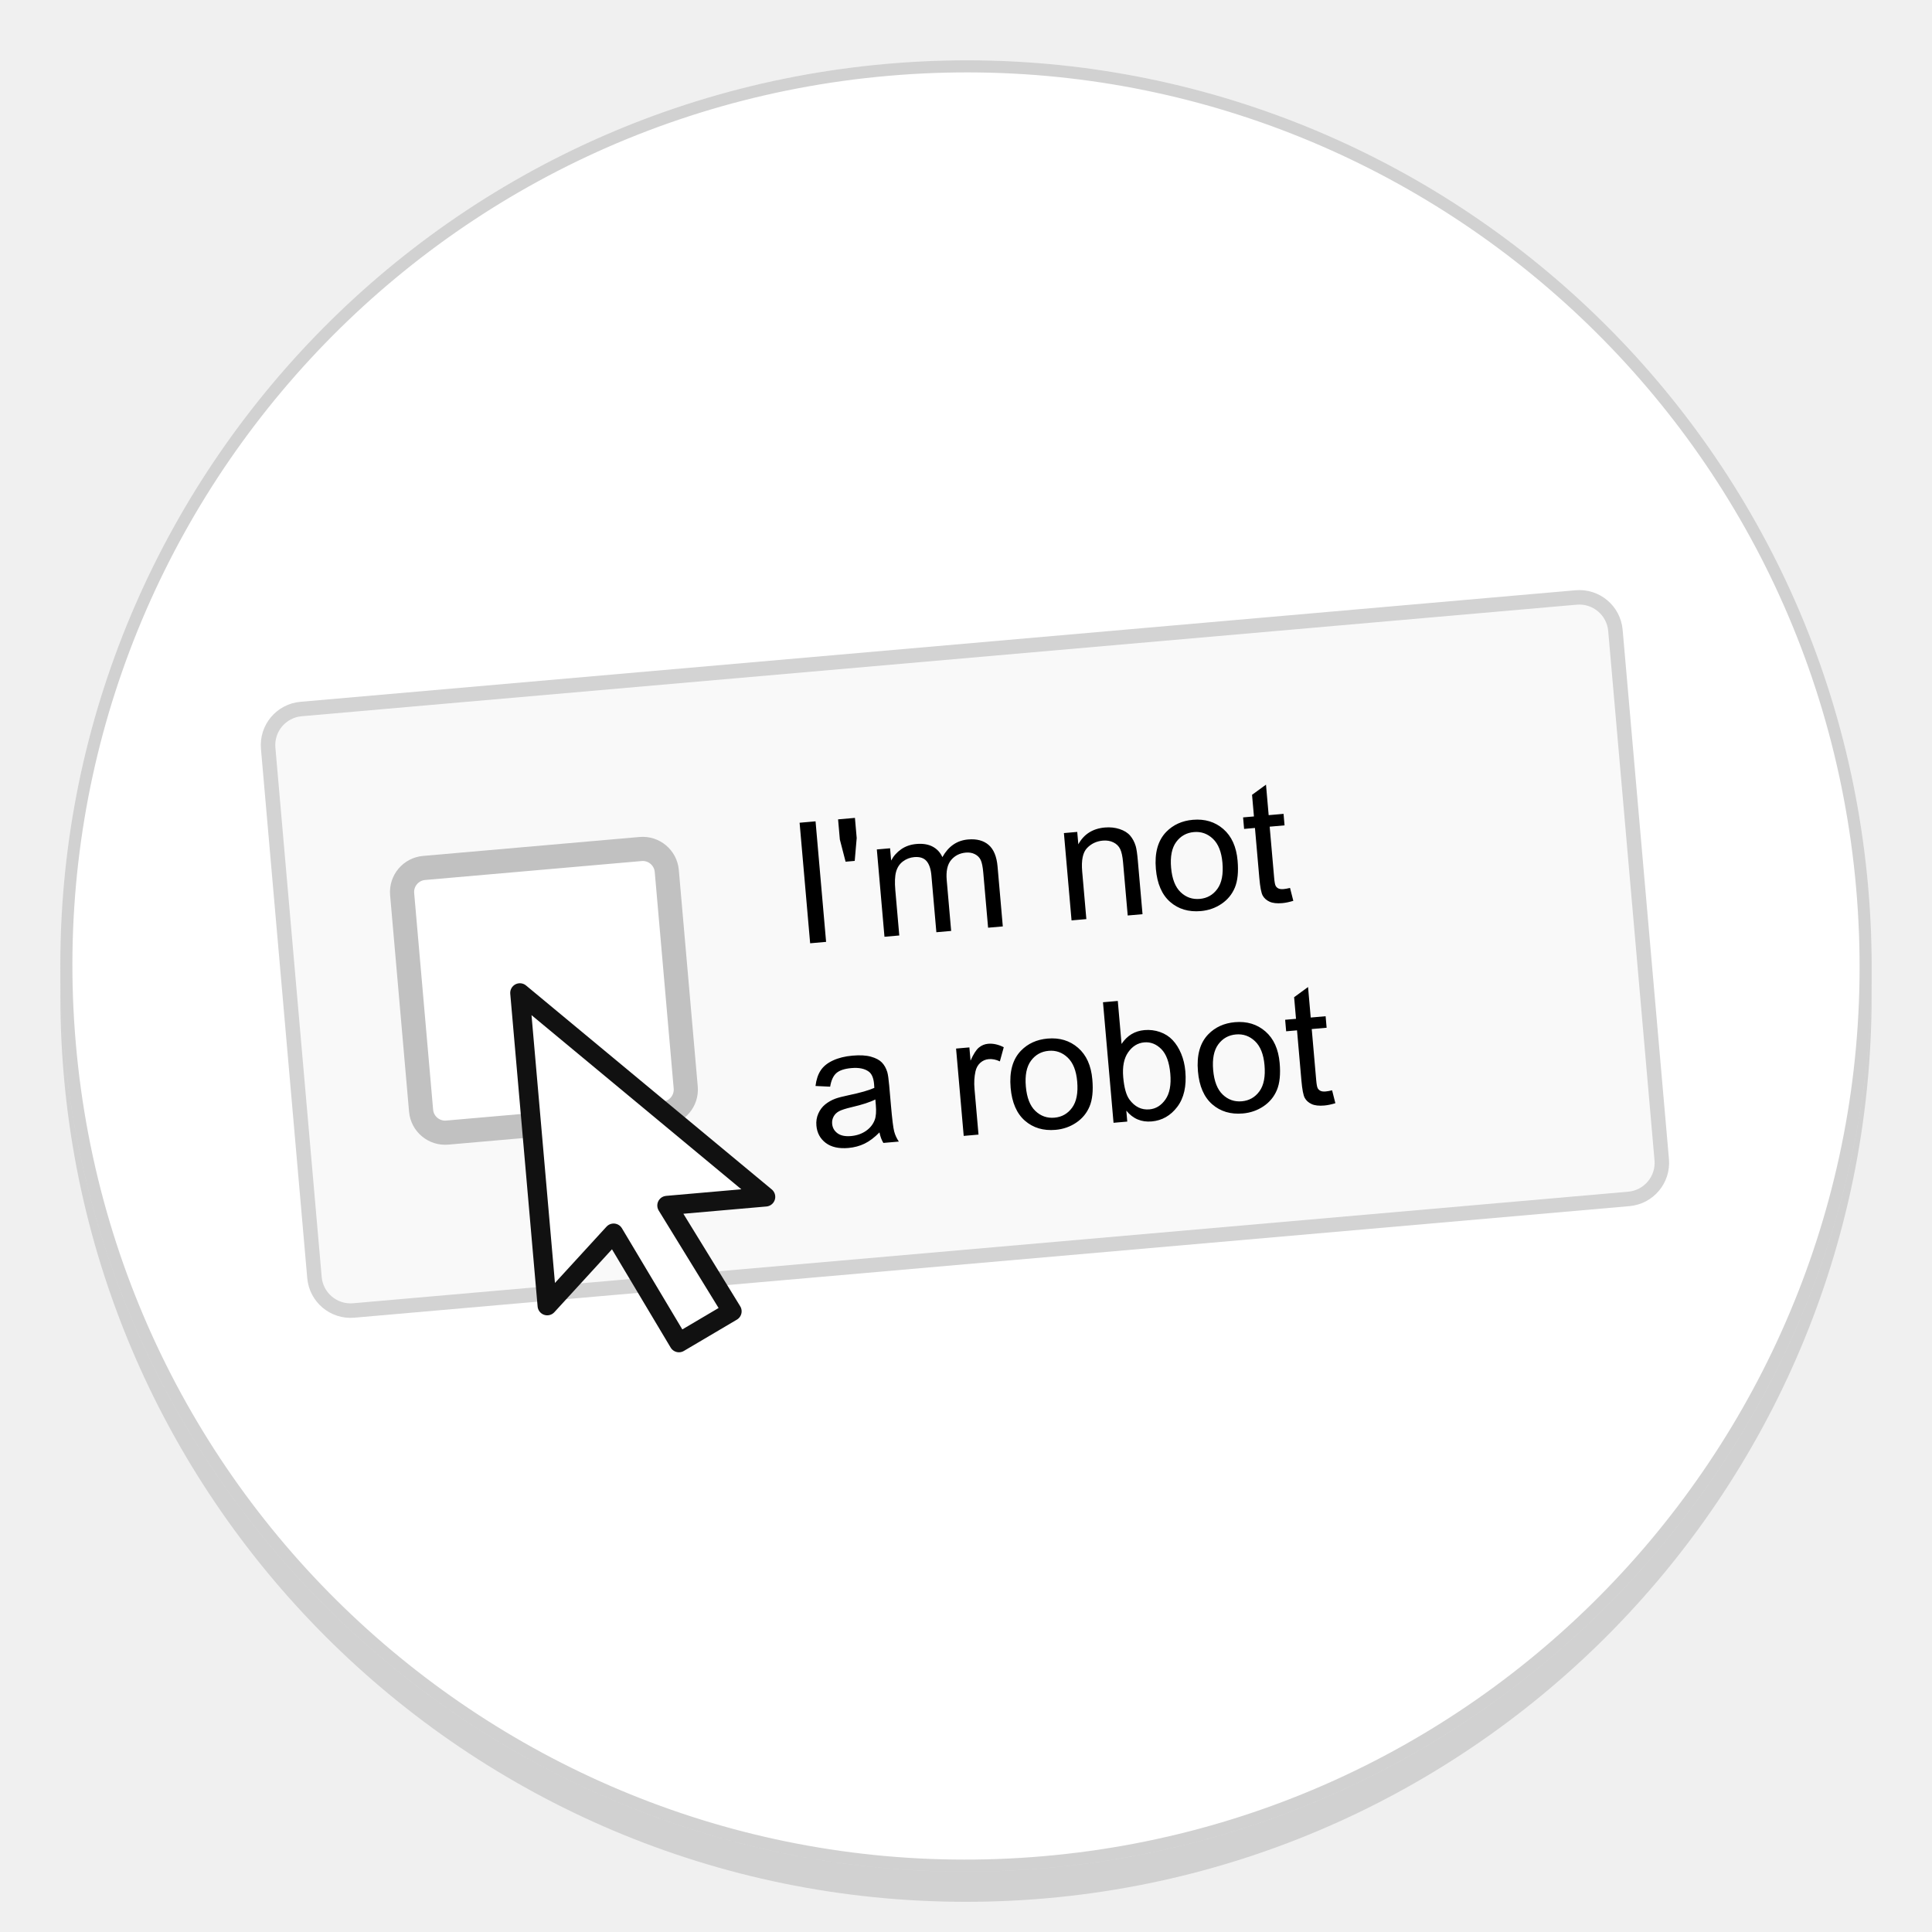
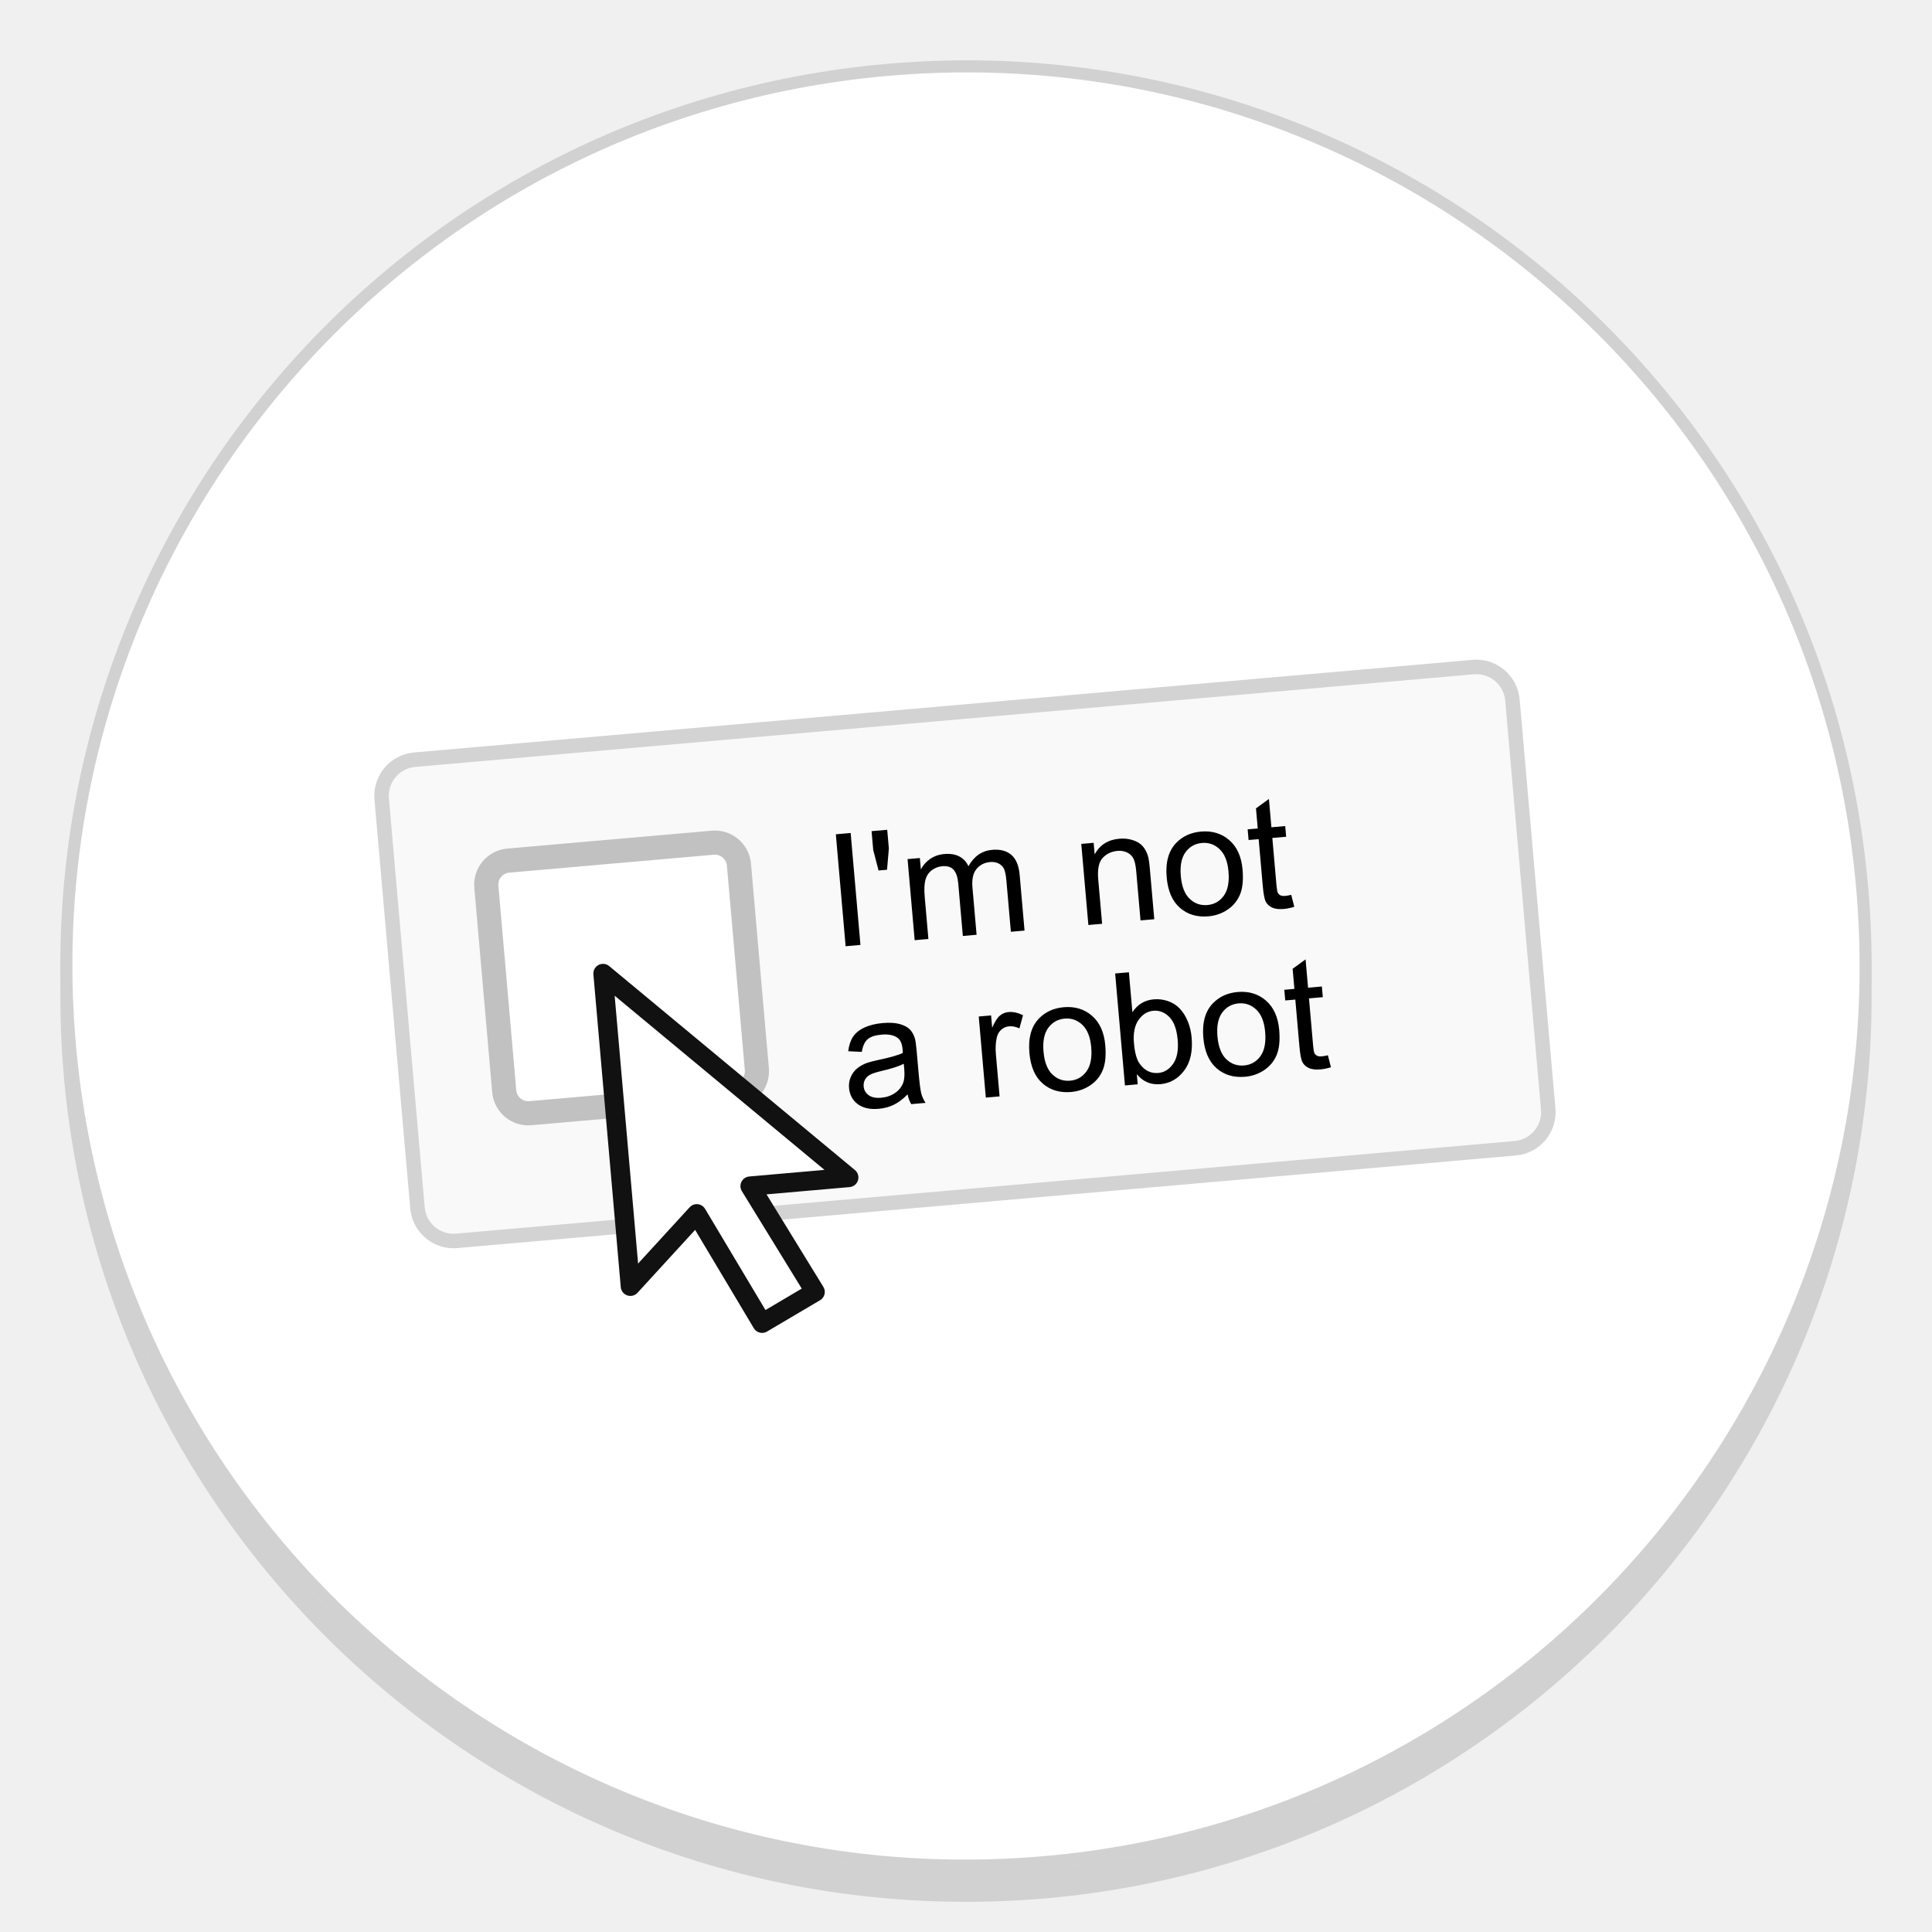
<svg xmlns="http://www.w3.org/2000/svg" viewBox="0 0 160 160" role="img" aria-label="Pin: an I'm not a robot check box">
  <defs>
    <clipPath id="c-ciid">
      <circle cx="80" cy="80" r="75" />
    </clipPath>
  </defs>
  <circle cx="80" cy="82.5" r="75" fill="#000" opacity=".13" />
  <g transform="rotate(-5 80 80)">
    <circle cx="80" cy="80" r="75" fill="#ffffff" />
    <g clip-path="url(#c-ciid)">
-       <rect x="24" y="54" width="112" height="50" rx="3" fill="#f9f9f9" stroke="#d3d3d3" stroke-width="1.2" />
-       <rect x="34" y="68" width="22" height="22" rx="2" fill="#ffffff" stroke="#c1c1c1" stroke-width="2" />
-       <path d="M67.306 77.0V66.979H68.632V77.0ZM70.819 70.526 70.505 68.653V66.979H71.906V68.653L71.578 70.526ZM73.485 77.0V69.74H74.586V70.759Q74.928 70.226 75.495 69.901Q76.062 69.576 76.787 69.576Q77.594 69.576 78.11 69.911Q78.626 70.246 78.838 70.848Q79.699 69.576 81.08 69.576Q82.16 69.576 82.741 70.174Q83.322 70.772 83.322 72.017V77.0H82.099V72.427Q82.099 71.688 81.979 71.364Q81.859 71.039 81.545 70.841Q81.23 70.643 80.807 70.643Q80.041 70.643 79.535 71.152Q79.029 71.661 79.029 72.782V77.0H77.799V72.283Q77.799 71.463 77.498 71.053Q77.197 70.643 76.514 70.643Q75.994 70.643 75.553 70.916Q75.112 71.189 74.914 71.716Q74.716 72.242 74.716 73.233V77.0ZM89.037 77.0V69.74H90.145V70.772Q90.944 69.576 92.455 69.576Q93.111 69.576 93.662 69.812Q94.212 70.048 94.485 70.431Q94.759 70.813 94.868 71.34Q94.937 71.682 94.937 72.536V77.0H93.706V72.584Q93.706 71.832 93.562 71.459Q93.419 71.087 93.053 70.865Q92.688 70.643 92.195 70.643Q91.409 70.643 90.838 71.142Q90.268 71.641 90.268 73.035V77.0ZM96.365 73.37Q96.365 71.354 97.486 70.383Q98.423 69.576 99.77 69.576Q101.267 69.576 102.217 70.557Q103.167 71.538 103.167 73.268Q103.167 74.669 102.747 75.472Q102.326 76.275 101.523 76.72Q100.72 77.164 99.77 77.164Q98.245 77.164 97.305 76.187Q96.365 75.209 96.365 73.37ZM97.63 73.37Q97.63 74.765 98.238 75.458Q98.847 76.152 99.77 76.152Q100.686 76.152 101.294 75.455Q101.902 74.758 101.902 73.329Q101.902 71.982 101.291 71.289Q100.679 70.595 99.77 70.595Q98.847 70.595 98.238 71.285Q97.63 71.976 97.63 73.37ZM107.296 75.899 107.474 76.986Q106.954 77.096 106.544 77.096Q105.874 77.096 105.505 76.884Q105.136 76.672 104.985 76.327Q104.835 75.981 104.835 74.874V70.697H103.933V69.74H104.835V67.942L106.059 67.204V69.74H107.296V70.697H106.059V74.942Q106.059 75.469 106.124 75.619Q106.188 75.77 106.335 75.858Q106.482 75.947 106.756 75.947Q106.961 75.947 107.296 75.899Z" fill="#000" />
-       <path d="M71.66 93.104Q70.977 93.686 70.344 93.925Q69.712 94.164 68.987 94.164Q67.791 94.164 67.148 93.58Q66.506 92.995 66.506 92.086Q66.506 91.553 66.749 91.112Q66.991 90.671 67.384 90.404Q67.777 90.138 68.27 90.001Q68.632 89.905 69.363 89.816Q70.854 89.639 71.558 89.393Q71.564 89.14 71.564 89.071Q71.564 88.319 71.216 88.012Q70.744 87.595 69.814 87.595Q68.946 87.595 68.533 87.899Q68.119 88.203 67.921 88.976L66.718 88.812Q66.882 88.039 67.258 87.564Q67.634 87.089 68.345 86.833Q69.056 86.576 69.992 86.576Q70.922 86.576 71.503 86.795Q72.084 87.014 72.357 87.345Q72.631 87.677 72.74 88.183Q72.802 88.497 72.802 89.317V90.958Q72.802 92.674 72.88 93.128Q72.959 93.583 73.191 94.0H71.906Q71.715 93.617 71.66 93.104ZM71.558 90.356Q70.888 90.63 69.548 90.821Q68.789 90.931 68.475 91.067Q68.16 91.204 67.989 91.467Q67.818 91.73 67.818 92.052Q67.818 92.544 68.191 92.872Q68.563 93.2 69.281 93.2Q69.992 93.2 70.546 92.889Q71.1 92.578 71.359 92.038Q71.558 91.621 71.558 90.808ZM78.585 94.0V86.74H79.692V87.841Q80.116 87.068 80.475 86.822Q80.834 86.576 81.265 86.576Q81.887 86.576 82.529 86.973L82.105 88.114Q81.654 87.848 81.203 87.848Q80.8 87.848 80.479 88.09Q80.157 88.333 80.021 88.764Q79.815 89.42 79.815 90.199V94.0ZM82.803 90.37Q82.803 88.354 83.924 87.383Q84.86 86.576 86.207 86.576Q87.704 86.576 88.654 87.557Q89.604 88.538 89.604 90.268Q89.604 91.669 89.184 92.472Q88.764 93.275 87.96 93.72Q87.157 94.164 86.207 94.164Q84.683 94.164 83.743 93.187Q82.803 92.209 82.803 90.37ZM84.067 90.37Q84.067 91.765 84.676 92.458Q85.284 93.152 86.207 93.152Q87.123 93.152 87.731 92.455Q88.34 91.758 88.34 90.329Q88.34 88.982 87.728 88.289Q87.116 87.595 86.207 87.595Q85.284 87.595 84.676 88.285Q84.067 88.976 84.067 90.37ZM92.182 94.0H91.04V83.979H92.271V87.554Q93.05 86.576 94.26 86.576Q94.93 86.576 95.528 86.846Q96.126 87.116 96.512 87.605Q96.898 88.094 97.117 88.784Q97.336 89.475 97.336 90.261Q97.336 92.127 96.413 93.146Q95.49 94.164 94.198 94.164Q92.913 94.164 92.182 93.091ZM92.168 90.315Q92.168 91.621 92.523 92.202Q93.104 93.152 94.096 93.152Q94.902 93.152 95.49 92.452Q96.078 91.751 96.078 90.363Q96.078 88.941 95.514 88.265Q94.95 87.588 94.15 87.588Q93.344 87.588 92.756 88.289Q92.168 88.989 92.168 90.315ZM98.375 90.37Q98.375 88.354 99.496 87.383Q100.433 86.576 101.779 86.576Q103.276 86.576 104.227 87.557Q105.177 88.538 105.177 90.268Q105.177 91.669 104.756 92.472Q104.336 93.275 103.533 93.72Q102.729 94.164 101.779 94.164Q100.255 94.164 99.315 93.187Q98.375 92.209 98.375 90.37ZM99.64 90.37Q99.64 91.765 100.248 92.458Q100.856 93.152 101.779 93.152Q102.695 93.152 103.304 92.455Q103.912 91.758 103.912 90.329Q103.912 88.982 103.3 88.289Q102.688 87.595 101.779 87.595Q100.856 87.595 100.248 88.285Q99.64 88.976 99.64 90.37ZM109.306 92.899 109.483 93.986Q108.964 94.096 108.554 94.096Q107.884 94.096 107.515 93.884Q107.146 93.672 106.995 93.327Q106.845 92.981 106.845 91.874V87.697H105.942V86.74H106.845V84.942L108.068 84.204V86.74H109.306V87.697H108.068V91.942Q108.068 92.469 108.133 92.619Q108.198 92.77 108.345 92.858Q108.492 92.947 108.766 92.947Q108.971 92.947 109.306 92.899Z" fill="#000" />
-       <path d="M43,79 L43,105 L49,99.5 L53.6,109 L58.2,106.8 L53.6,97.6 L61.8,97.6 Z" fill="#ffffff" stroke="#111" stroke-width="1.6" stroke-linejoin="round" />
+       <rect x="33" y="59" width="94" height="40" rx="3" fill="#f9f9f9" stroke="#d3d3d3" stroke-width="1.2" />
+       <rect x="41" y="68" width="21" height="21" rx="2" fill="#ffffff" stroke="#c1c1c1" stroke-width="2" />
+       <path d="M70.212 77.5V68.194H71.444V77.5ZM73.475 71.489 73.183 69.75V68.194H74.484V69.75L74.18 71.489ZM75.951 77.5V70.759H76.973V71.705Q77.29 71.209 77.817 70.908Q78.344 70.606 79.017 70.606Q79.766 70.606 80.245 70.917Q80.724 71.229 80.921 71.787Q81.721 70.606 83.003 70.606Q84.006 70.606 84.545 71.162Q85.085 71.717 85.085 72.873V77.5H83.949V73.253Q83.949 72.568 83.838 72.266Q83.727 71.965 83.435 71.781Q83.143 71.597 82.749 71.597Q82.038 71.597 81.568 72.07Q81.099 72.542 81.099 73.583V77.5H79.956V73.12Q79.956 72.358 79.677 71.978Q79.397 71.597 78.763 71.597Q78.28 71.597 77.871 71.851Q77.461 72.104 77.277 72.593Q77.093 73.082 77.093 74.002V77.5ZM90.392 77.5V70.759H91.42V71.717Q92.163 70.606 93.565 70.606Q94.175 70.606 94.686 70.825Q95.197 71.044 95.451 71.4Q95.705 71.755 95.806 72.244Q95.87 72.562 95.87 73.355V77.5H94.727V73.399Q94.727 72.701 94.594 72.355Q94.46 72.009 94.121 71.803Q93.781 71.597 93.324 71.597Q92.594 71.597 92.064 72.06Q91.534 72.523 91.534 73.818V77.5ZM97.196 74.129Q97.196 72.257 98.237 71.355Q99.107 70.606 100.357 70.606Q101.748 70.606 102.63 71.517Q103.512 72.428 103.512 74.034Q103.512 75.335 103.122 76.081Q102.731 76.827 101.986 77.24Q101.24 77.652 100.357 77.652Q98.942 77.652 98.069 76.745Q97.196 75.837 97.196 74.129ZM98.371 74.129Q98.371 75.424 98.936 76.069Q99.5 76.713 100.357 76.713Q101.208 76.713 101.773 76.065Q102.338 75.418 102.338 74.091Q102.338 72.841 101.77 72.197Q101.202 71.552 100.357 71.552Q99.5 71.552 98.936 72.193Q98.371 72.834 98.371 74.129ZM107.346 76.478 107.511 77.487Q107.029 77.589 106.648 77.589Q106.026 77.589 105.683 77.392Q105.34 77.195 105.201 76.875Q105.061 76.554 105.061 75.526V71.647H104.223V70.759H105.061V69.089L106.197 68.404V70.759H107.346V71.647H106.197V75.589Q106.197 76.078 106.258 76.218Q106.318 76.357 106.454 76.44Q106.591 76.522 106.845 76.522Q107.035 76.522 107.346 76.478Z" fill="#000" />
+       <path d="M74.256 90.168Q73.621 90.708 73.034 90.93Q72.447 91.152 71.774 91.152Q70.663 91.152 70.066 90.61Q69.47 90.067 69.47 89.223Q69.47 88.728 69.695 88.318Q69.92 87.909 70.285 87.661Q70.65 87.414 71.107 87.287Q71.444 87.198 72.123 87.115Q73.507 86.95 74.161 86.722Q74.167 86.487 74.167 86.423Q74.167 85.725 73.843 85.439Q73.405 85.052 72.542 85.052Q71.736 85.052 71.352 85.335Q70.968 85.617 70.784 86.334L69.667 86.182Q69.819 85.465 70.168 85.024Q70.517 84.583 71.177 84.344Q71.837 84.106 72.707 84.106Q73.57 84.106 74.11 84.31Q74.649 84.513 74.903 84.821Q75.157 85.128 75.259 85.598Q75.316 85.89 75.316 86.652V88.175Q75.316 89.769 75.389 90.191Q75.462 90.613 75.678 91.0H74.484Q74.307 90.645 74.256 90.168ZM74.161 87.617Q73.539 87.871 72.294 88.048Q71.59 88.15 71.298 88.277Q71.006 88.404 70.847 88.648Q70.688 88.893 70.688 89.191Q70.688 89.648 71.034 89.953Q71.38 90.257 72.047 90.257Q72.707 90.257 73.221 89.969Q73.735 89.68 73.977 89.178Q74.161 88.791 74.161 88.036ZM80.686 91.0V84.259H81.714V85.281Q82.108 84.563 82.441 84.335Q82.774 84.106 83.174 84.106Q83.752 84.106 84.349 84.475L83.955 85.535Q83.536 85.287 83.117 85.287Q82.743 85.287 82.444 85.512Q82.146 85.738 82.019 86.138Q81.829 86.747 81.829 87.471V91.0ZM84.603 87.629Q84.603 85.757 85.644 84.855Q86.513 84.106 87.764 84.106Q89.154 84.106 90.036 85.017Q90.918 85.928 90.918 87.534Q90.918 88.835 90.528 89.581Q90.138 90.327 89.392 90.74Q88.646 91.152 87.764 91.152Q86.348 91.152 85.475 90.245Q84.603 89.337 84.603 87.629ZM85.777 87.629Q85.777 88.924 86.342 89.569Q86.907 90.213 87.764 90.213Q88.614 90.213 89.179 89.565Q89.744 88.918 89.744 87.591Q89.744 86.341 89.176 85.697Q88.608 85.052 87.764 85.052Q86.907 85.052 86.342 85.693Q85.777 86.334 85.777 87.629ZM93.312 91.0H92.251V81.694H93.394V85.014Q94.118 84.106 95.241 84.106Q95.863 84.106 96.419 84.357Q96.974 84.608 97.333 85.062Q97.691 85.516 97.895 86.157Q98.098 86.798 98.098 87.528Q98.098 89.261 97.241 90.207Q96.384 91.152 95.184 91.152Q93.991 91.152 93.312 90.156ZM93.299 87.579Q93.299 88.791 93.629 89.331Q94.168 90.213 95.089 90.213Q95.838 90.213 96.384 89.562Q96.93 88.912 96.93 87.623Q96.93 86.303 96.406 85.674Q95.882 85.046 95.14 85.046Q94.391 85.046 93.845 85.697Q93.299 86.347 93.299 87.579ZM99.062 87.629Q99.062 85.757 100.104 84.855Q100.973 84.106 102.224 84.106Q103.614 84.106 104.496 85.017Q105.378 85.928 105.378 87.534Q105.378 88.835 104.988 89.581Q104.598 90.327 103.852 90.74Q103.106 91.152 102.224 91.152Q100.808 91.152 99.935 90.245Q99.062 89.337 99.062 87.629ZM100.237 87.629Q100.237 88.924 100.802 89.569Q101.367 90.213 102.224 90.213Q103.074 90.213 103.639 89.565Q104.204 88.918 104.204 87.591Q104.204 86.341 103.636 85.697Q103.068 85.052 102.224 85.052Q101.367 85.052 100.802 85.693Q100.237 86.334 100.237 87.629ZM109.212 89.978 109.377 90.987Q108.895 91.089 108.514 91.089Q107.892 91.089 107.549 90.892Q107.207 90.695 107.067 90.375Q106.927 90.054 106.927 89.026V85.147H106.089V84.259H106.927V82.589L108.063 81.904V84.259H109.212V85.147H108.063V89.089Q108.063 89.578 108.124 89.718Q108.184 89.857 108.321 89.94Q108.457 90.022 108.711 90.022Q108.901 90.022 109.212 89.978Z" fill="#000" />
+       <path d="M50,78 L50,104 L56,98.5 L60.6,108 L65.2,105.8 L60.6,96.6 L68.8,96.6 Z" fill="#ffffff" stroke="#111" stroke-width="1.6" stroke-linejoin="round" />
    </g>
    <circle cx="80" cy="80" r="74.5" fill="none" stroke="#000" stroke-opacity=".18" />
  </g>
</svg>
